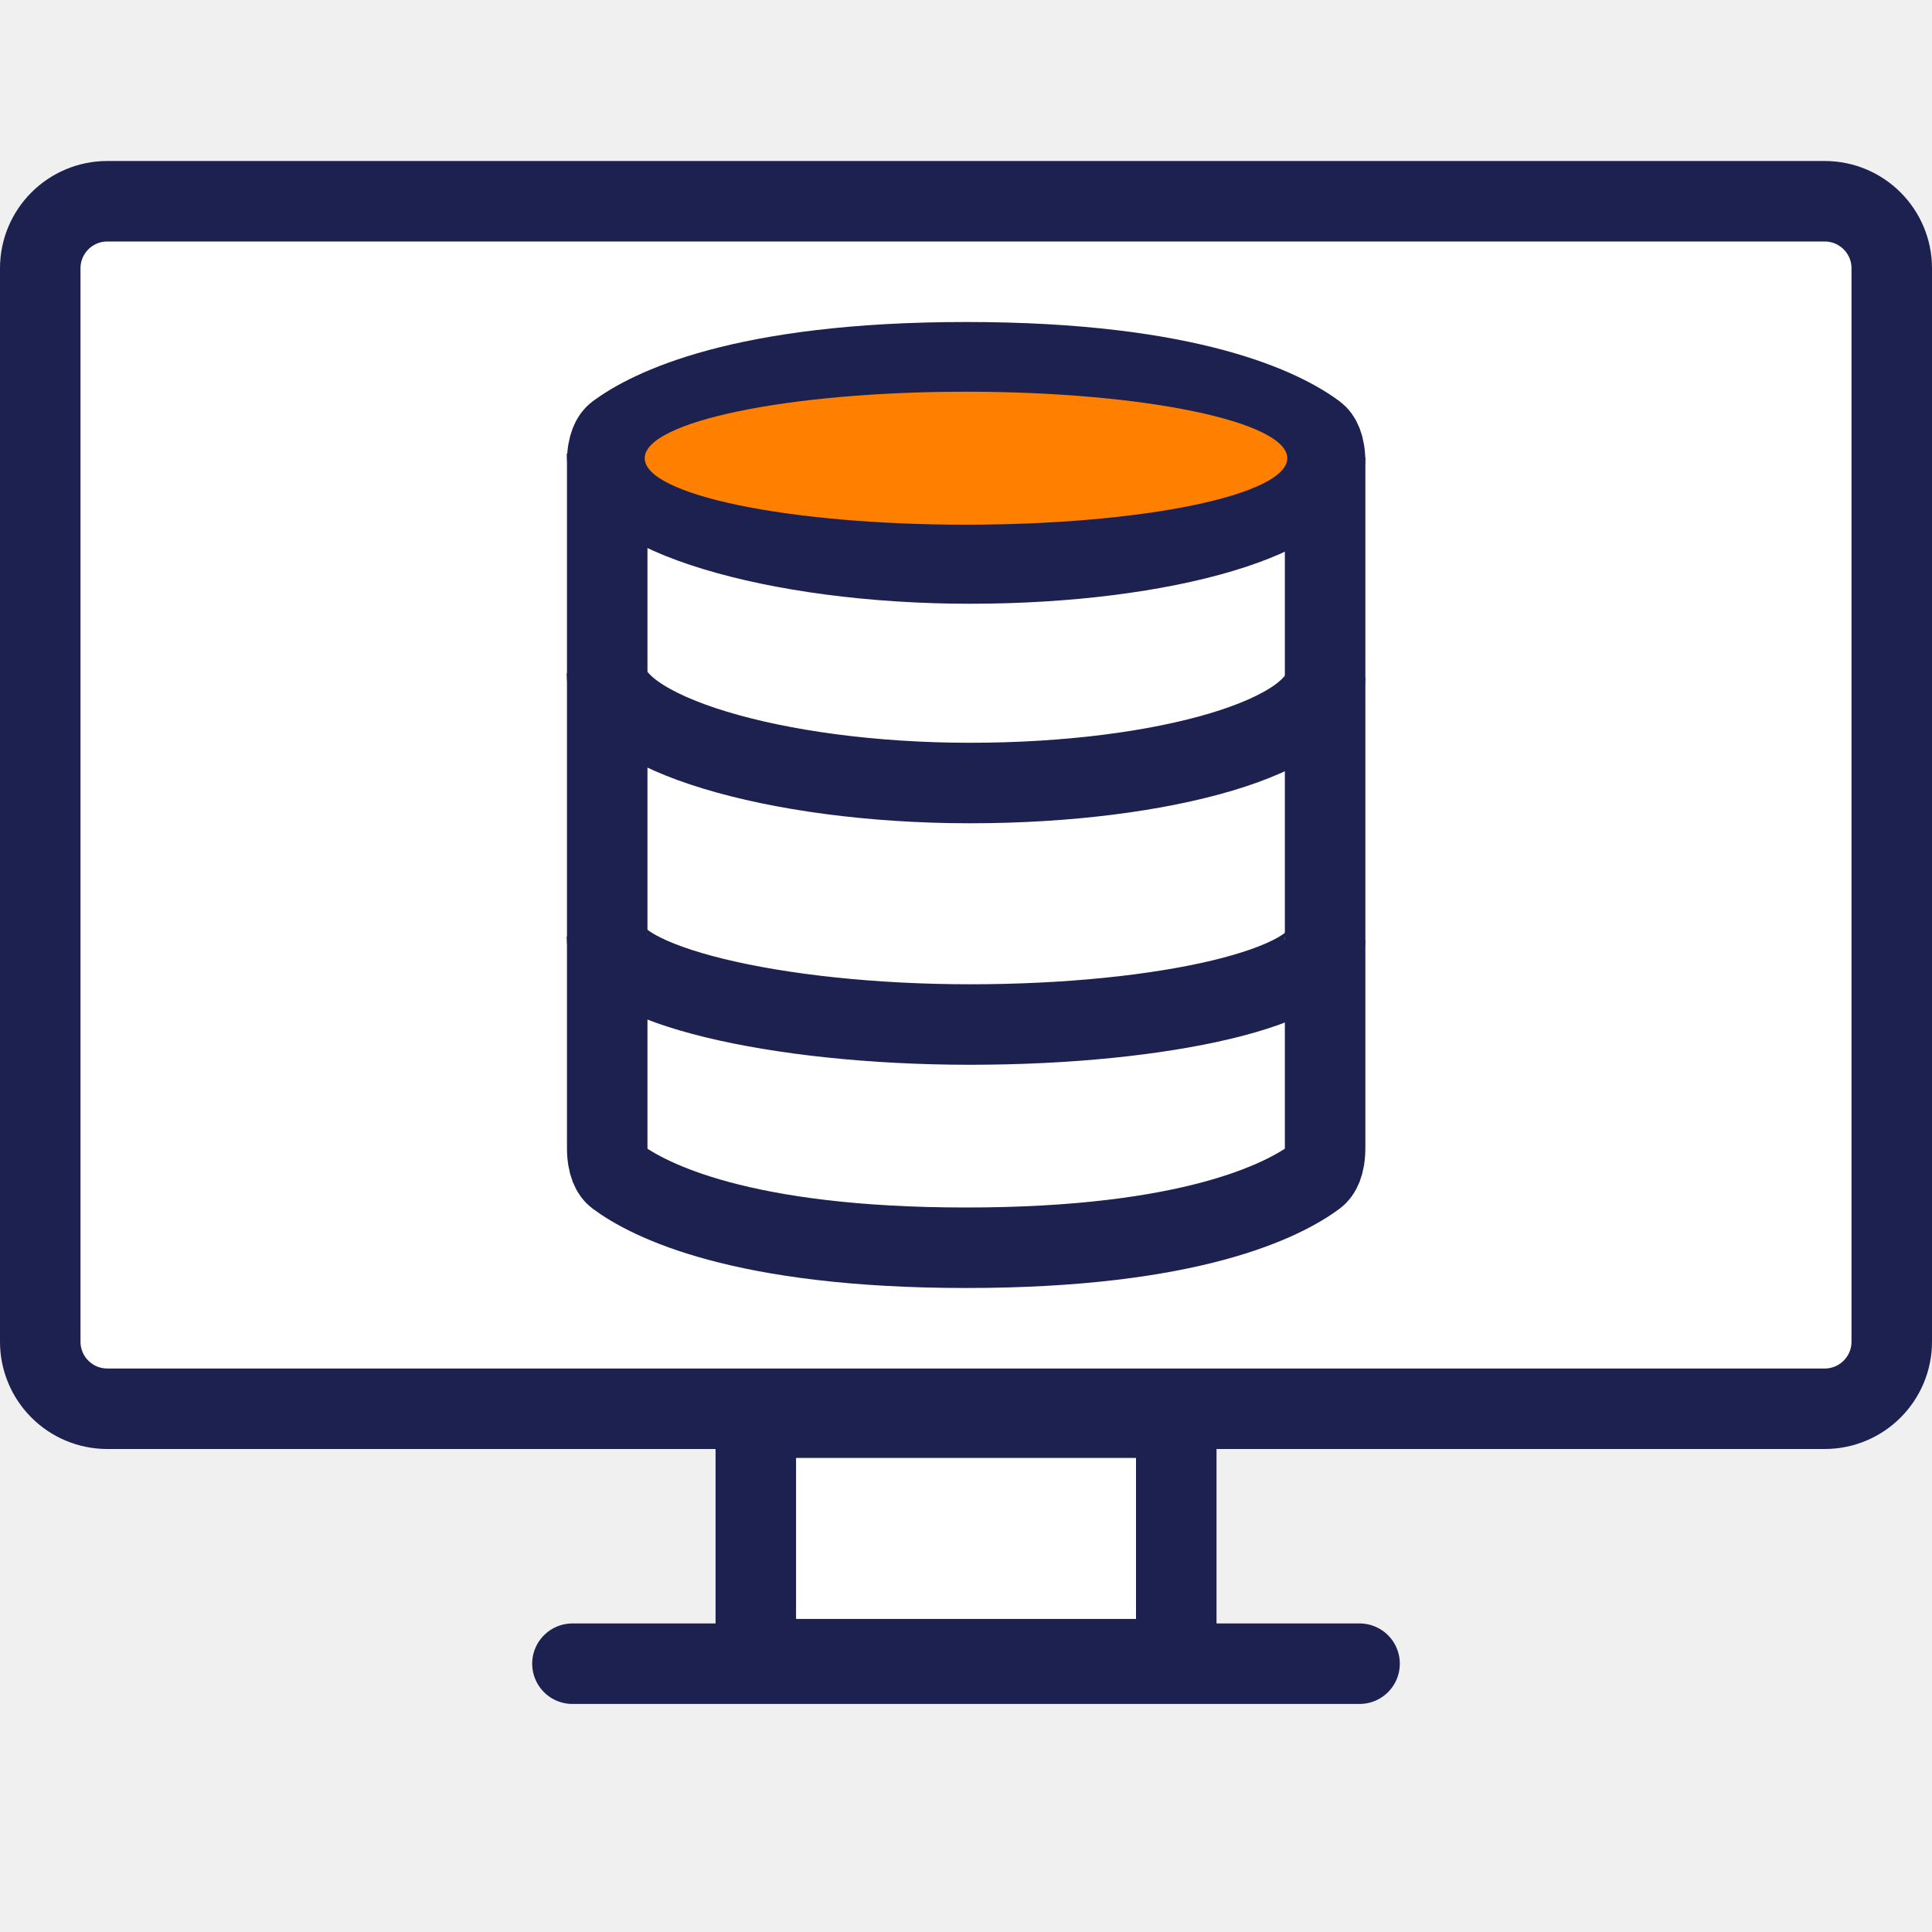
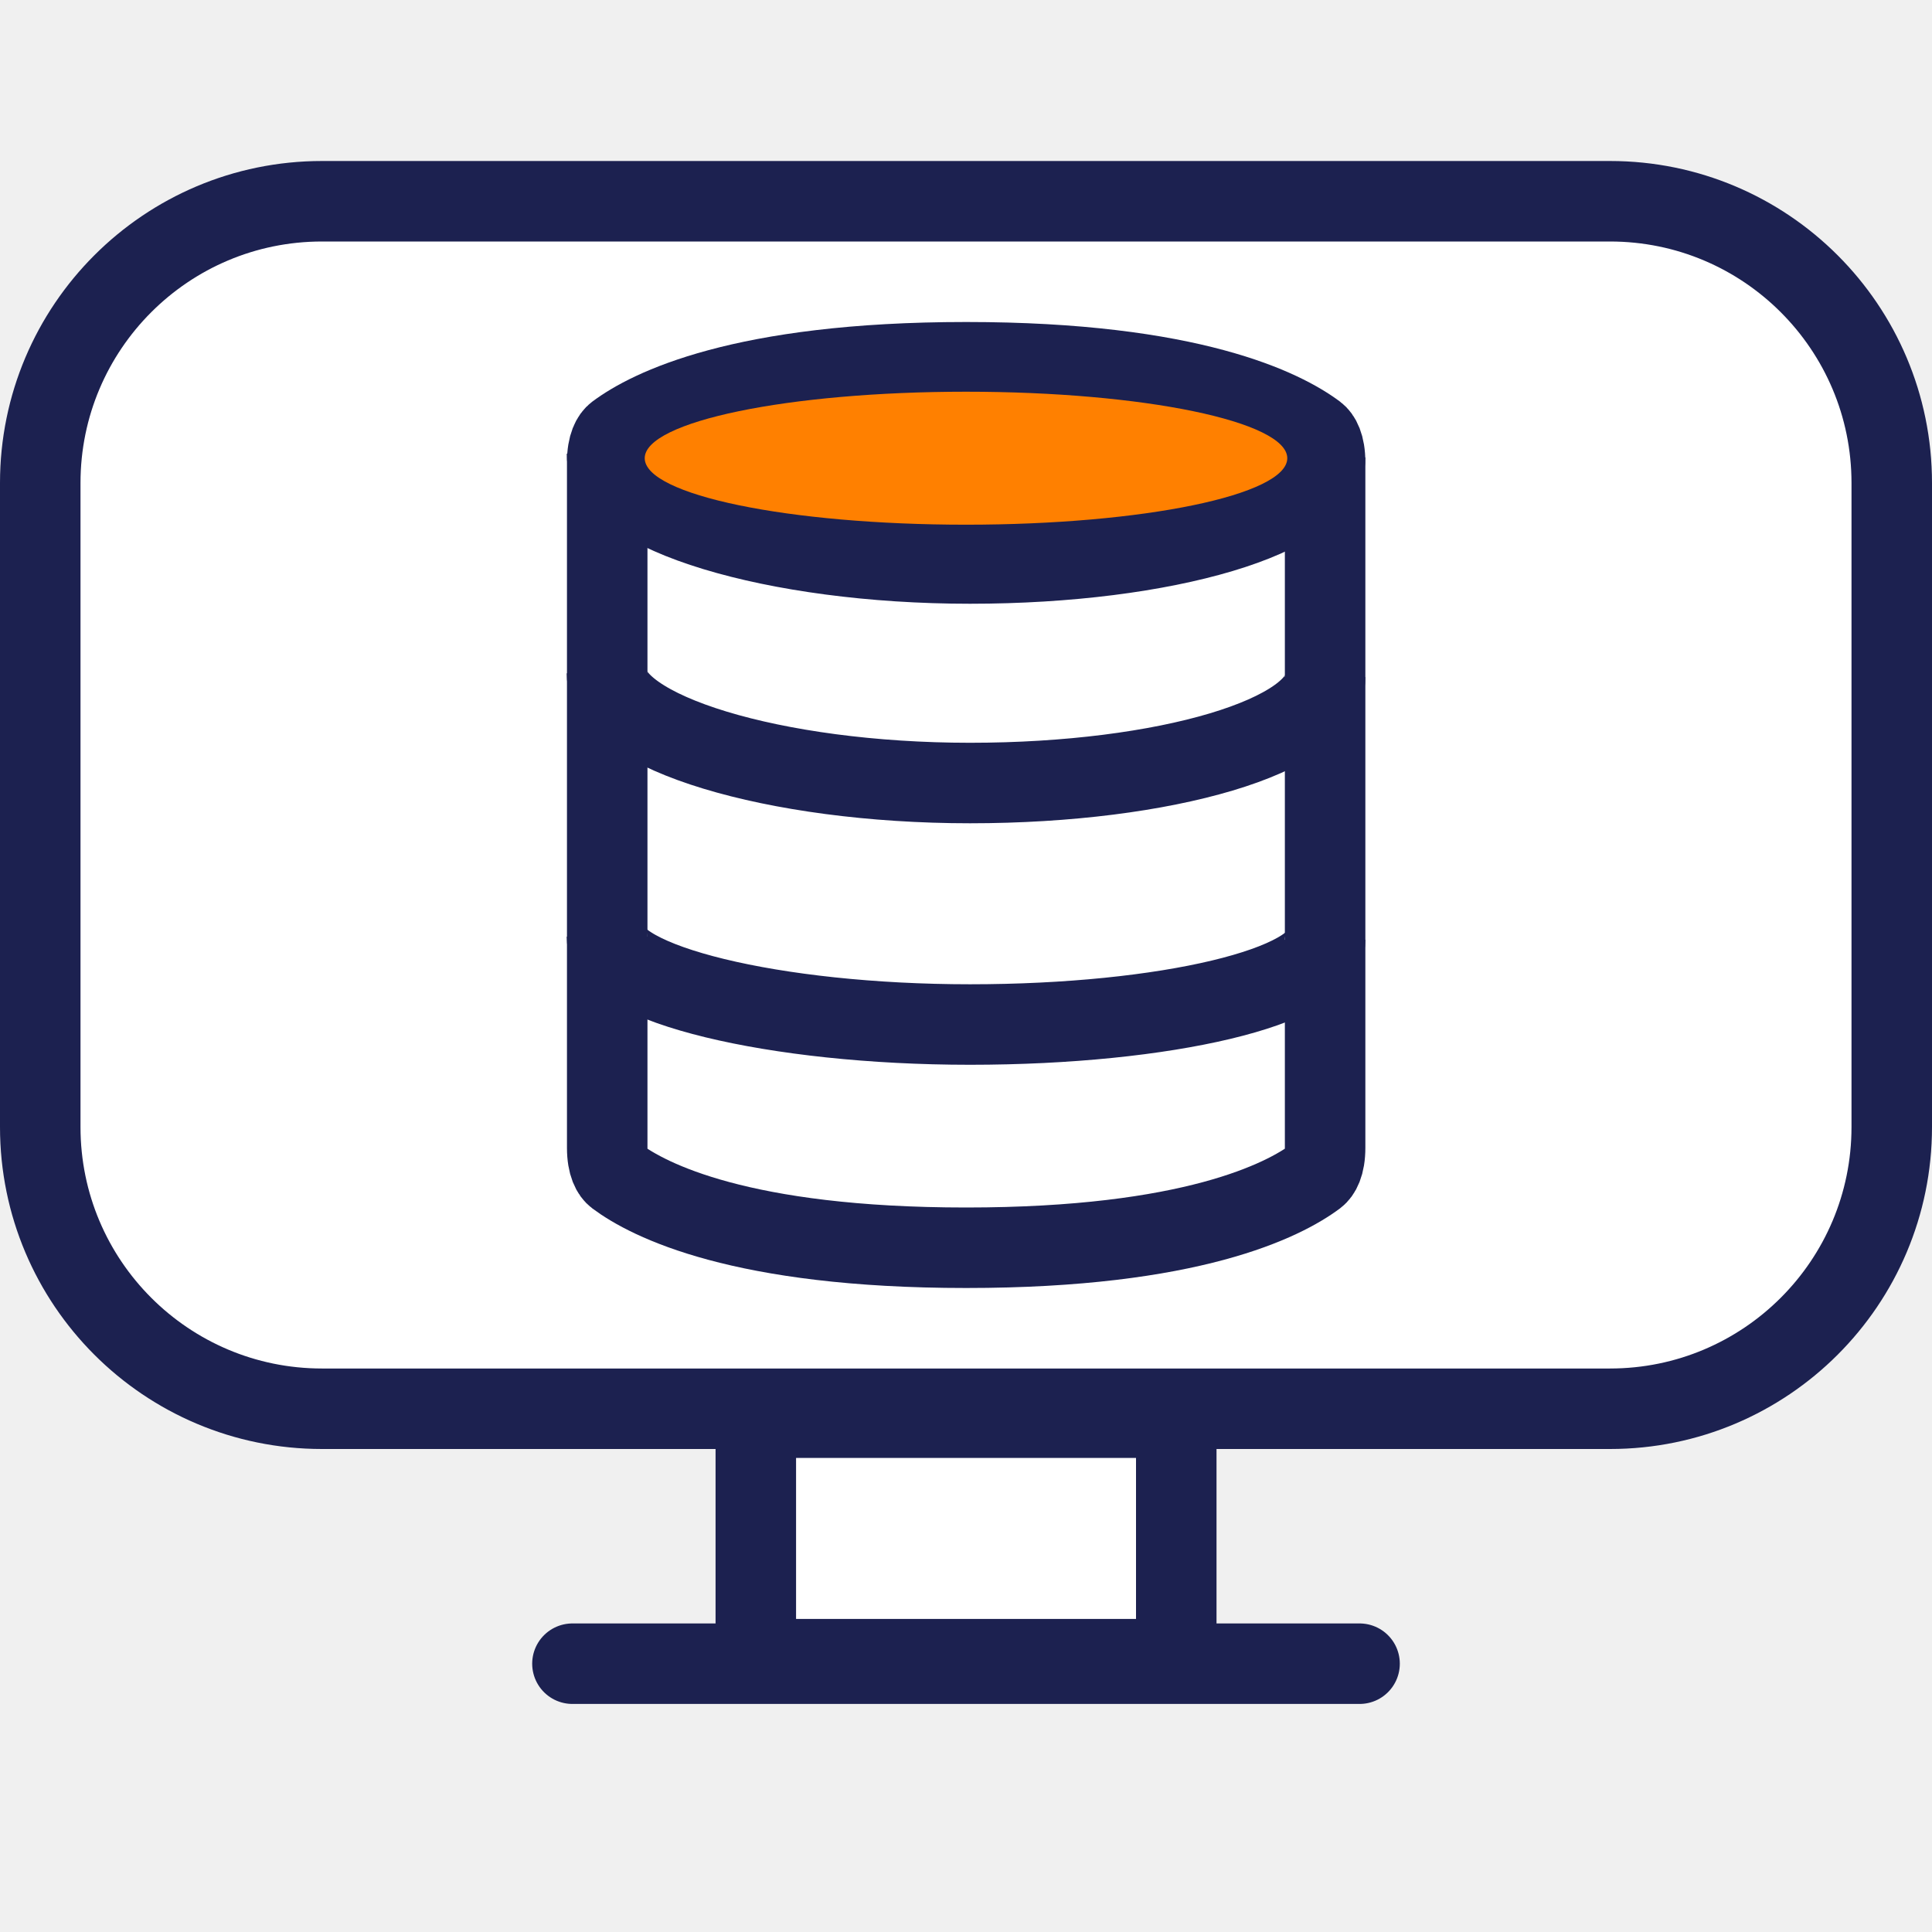
<svg xmlns="http://www.w3.org/2000/svg" width="24" height="24" viewBox="0 0 24 24" fill="none">
-   <rect x="0.5" y="2.5" width="23" height="15" rx="0.833" fill="white" stroke="#1C2150" />
+   <rect x="0.5" y="2.5" width="23" height="15" rx="3.5" fill="white" stroke="#1C2150" />
  <path d="M14.612 17.611V20.611H9.389V17.611H14.612Z" fill="white" stroke="#1C2150" />
  <path d="M16.889 20.667H7.111" stroke="#1C2150" stroke-miterlimit="10" stroke-linecap="round" stroke-linejoin="round" />
  <path d="M12.002 4.5C14.801 4.5 15.947 5.091 16.346 5.389C16.399 5.429 16.461 5.528 16.461 5.743V14.257C16.461 14.472 16.399 14.571 16.346 14.611C15.947 14.909 14.801 15.5 12.002 15.5C9.203 15.5 8.057 14.909 7.658 14.611C7.605 14.571 7.543 14.472 7.543 14.257V5.743C7.543 5.528 7.605 5.429 7.658 5.389C8.057 5.091 9.203 4.5 12.002 4.5Z" fill="white" stroke="#1C2150" />
  <path d="M16.461 8.411C16.461 9.138 14.486 9.727 12.05 9.727C9.613 9.727 7.54 9.091 7.54 8.364" stroke="#1C2150" />
  <path d="M16.461 5.683C16.461 6.411 14.486 7 12.05 7C9.613 7 7.54 6.364 7.54 5.636" stroke="#1C2150" />
  <path d="M16.461 11.674C16.461 12.256 14.486 12.727 12.05 12.727C9.613 12.727 7.54 12.218 7.54 11.636" stroke="#1C2150" />
  <ellipse cx="12" cy="5.692" rx="3.991" ry="0.826" fill="#FF8000" />
</svg>
